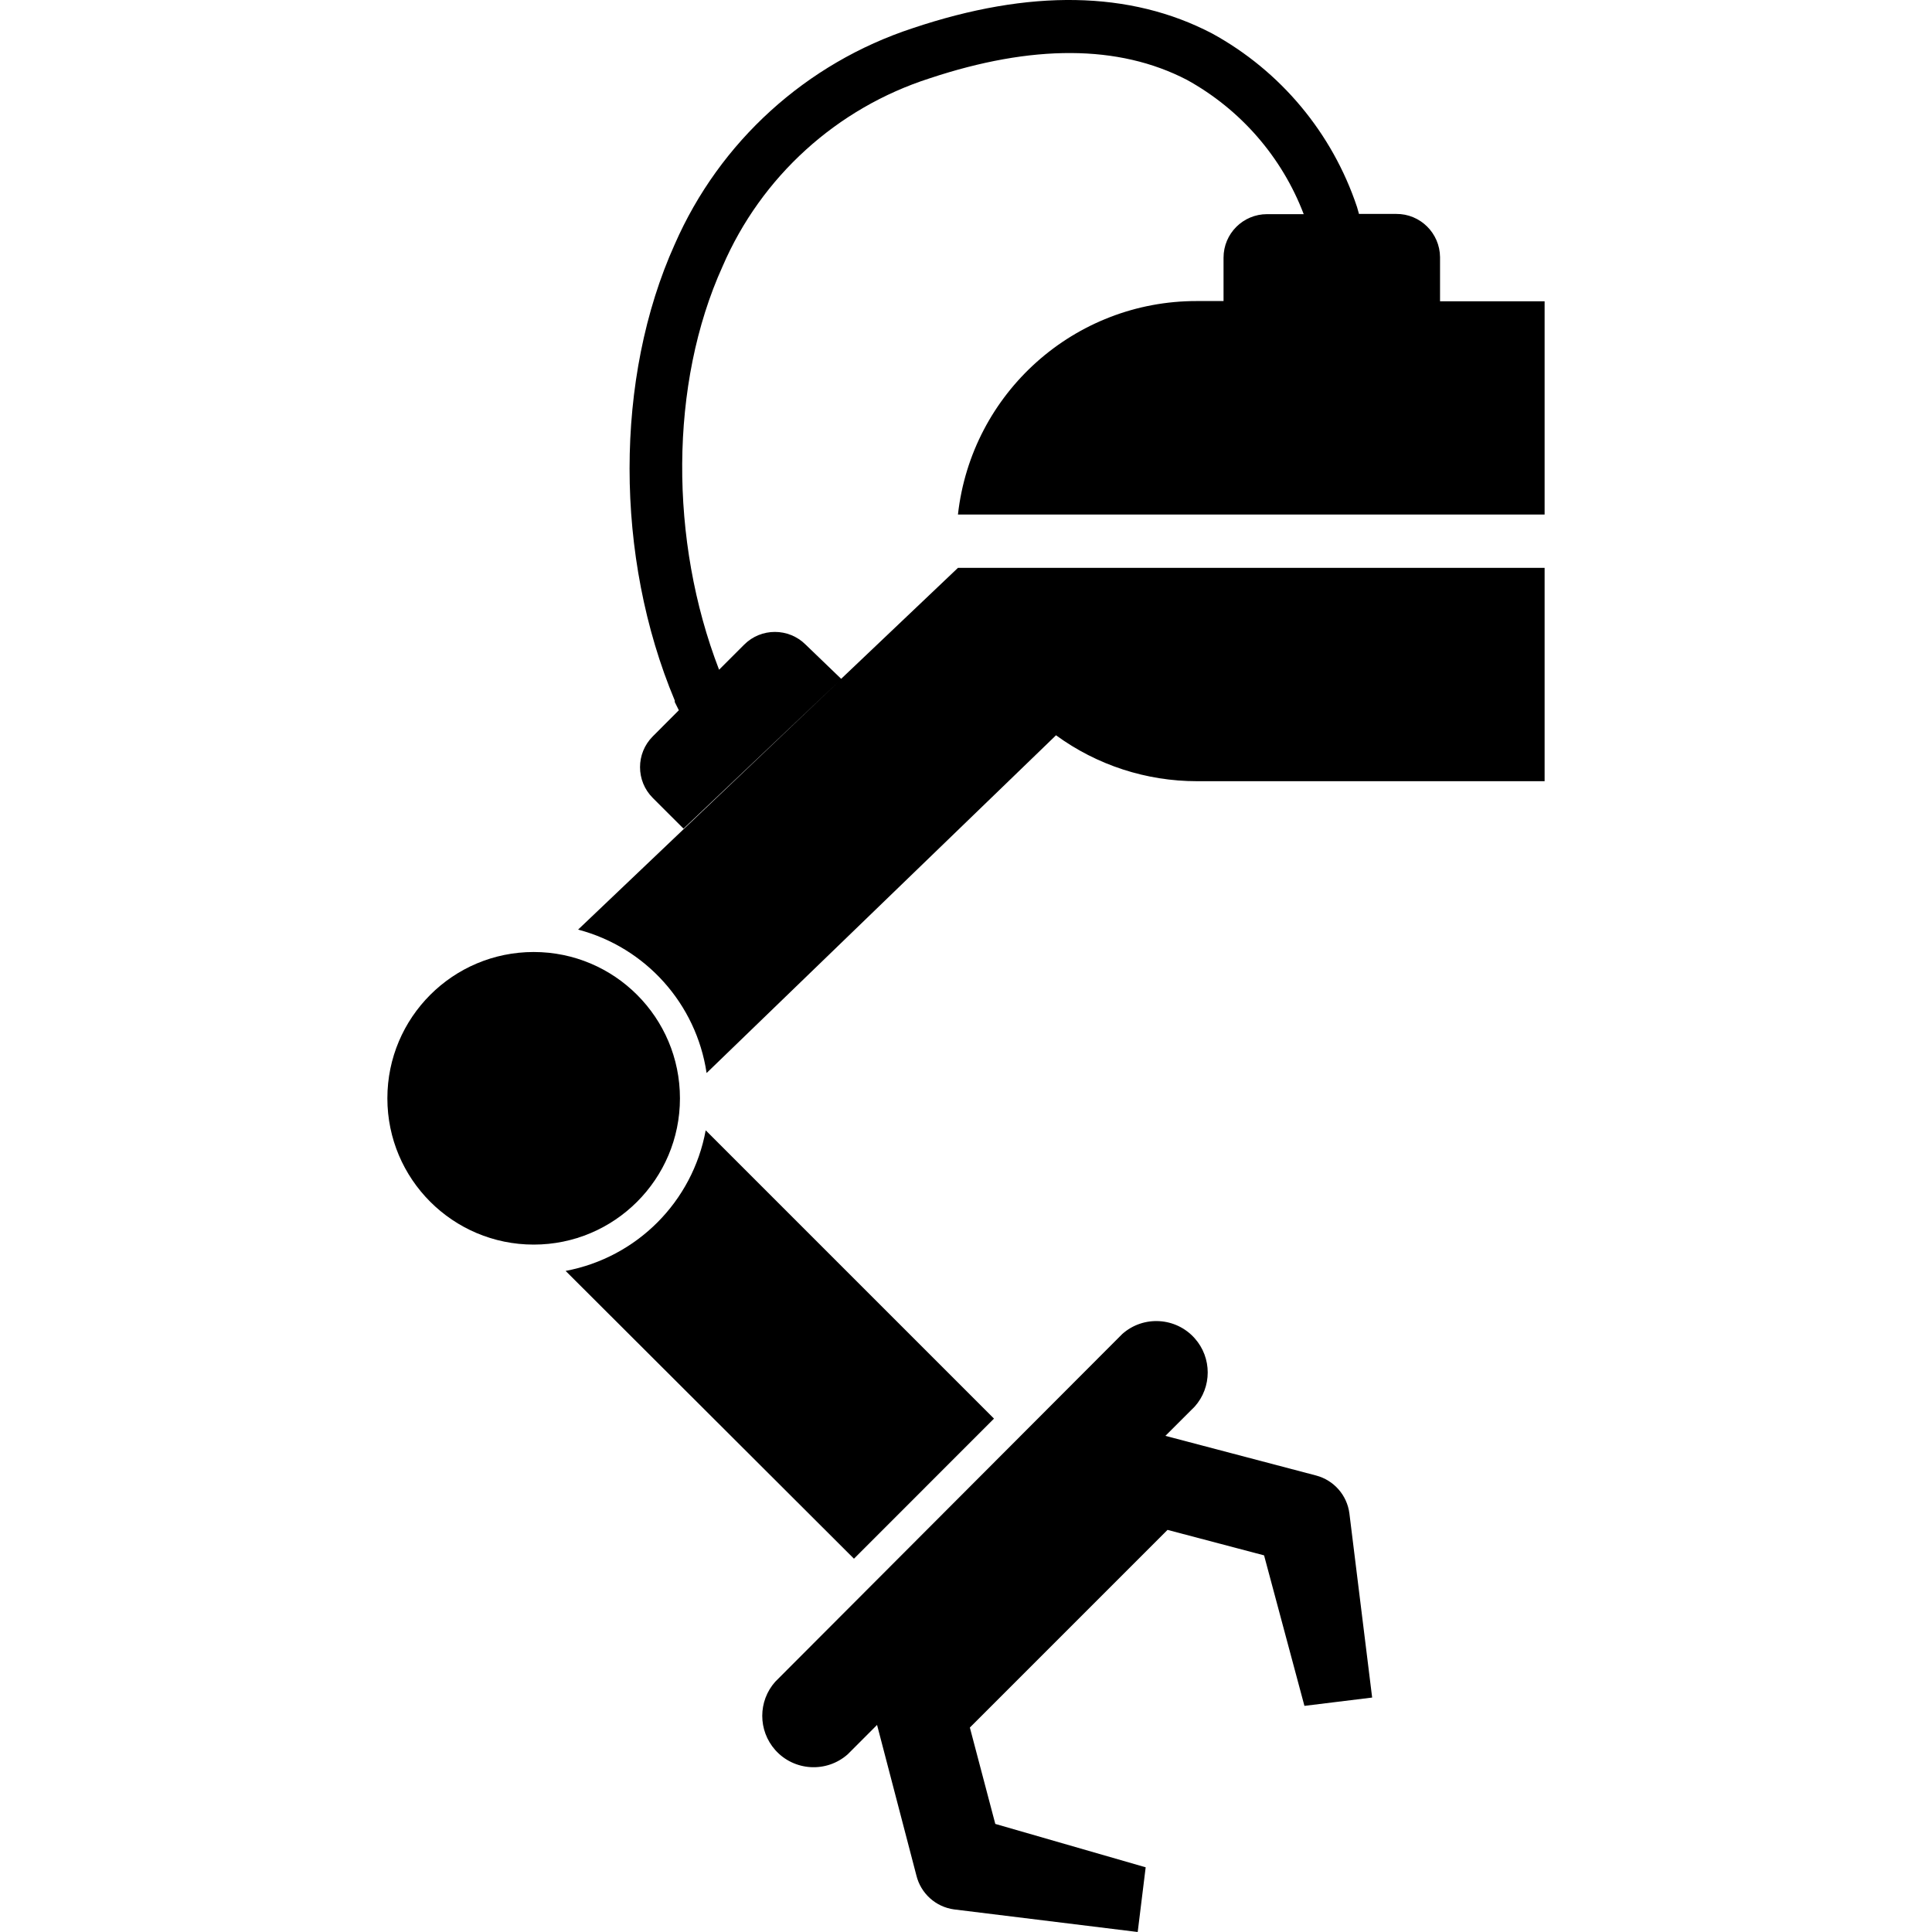
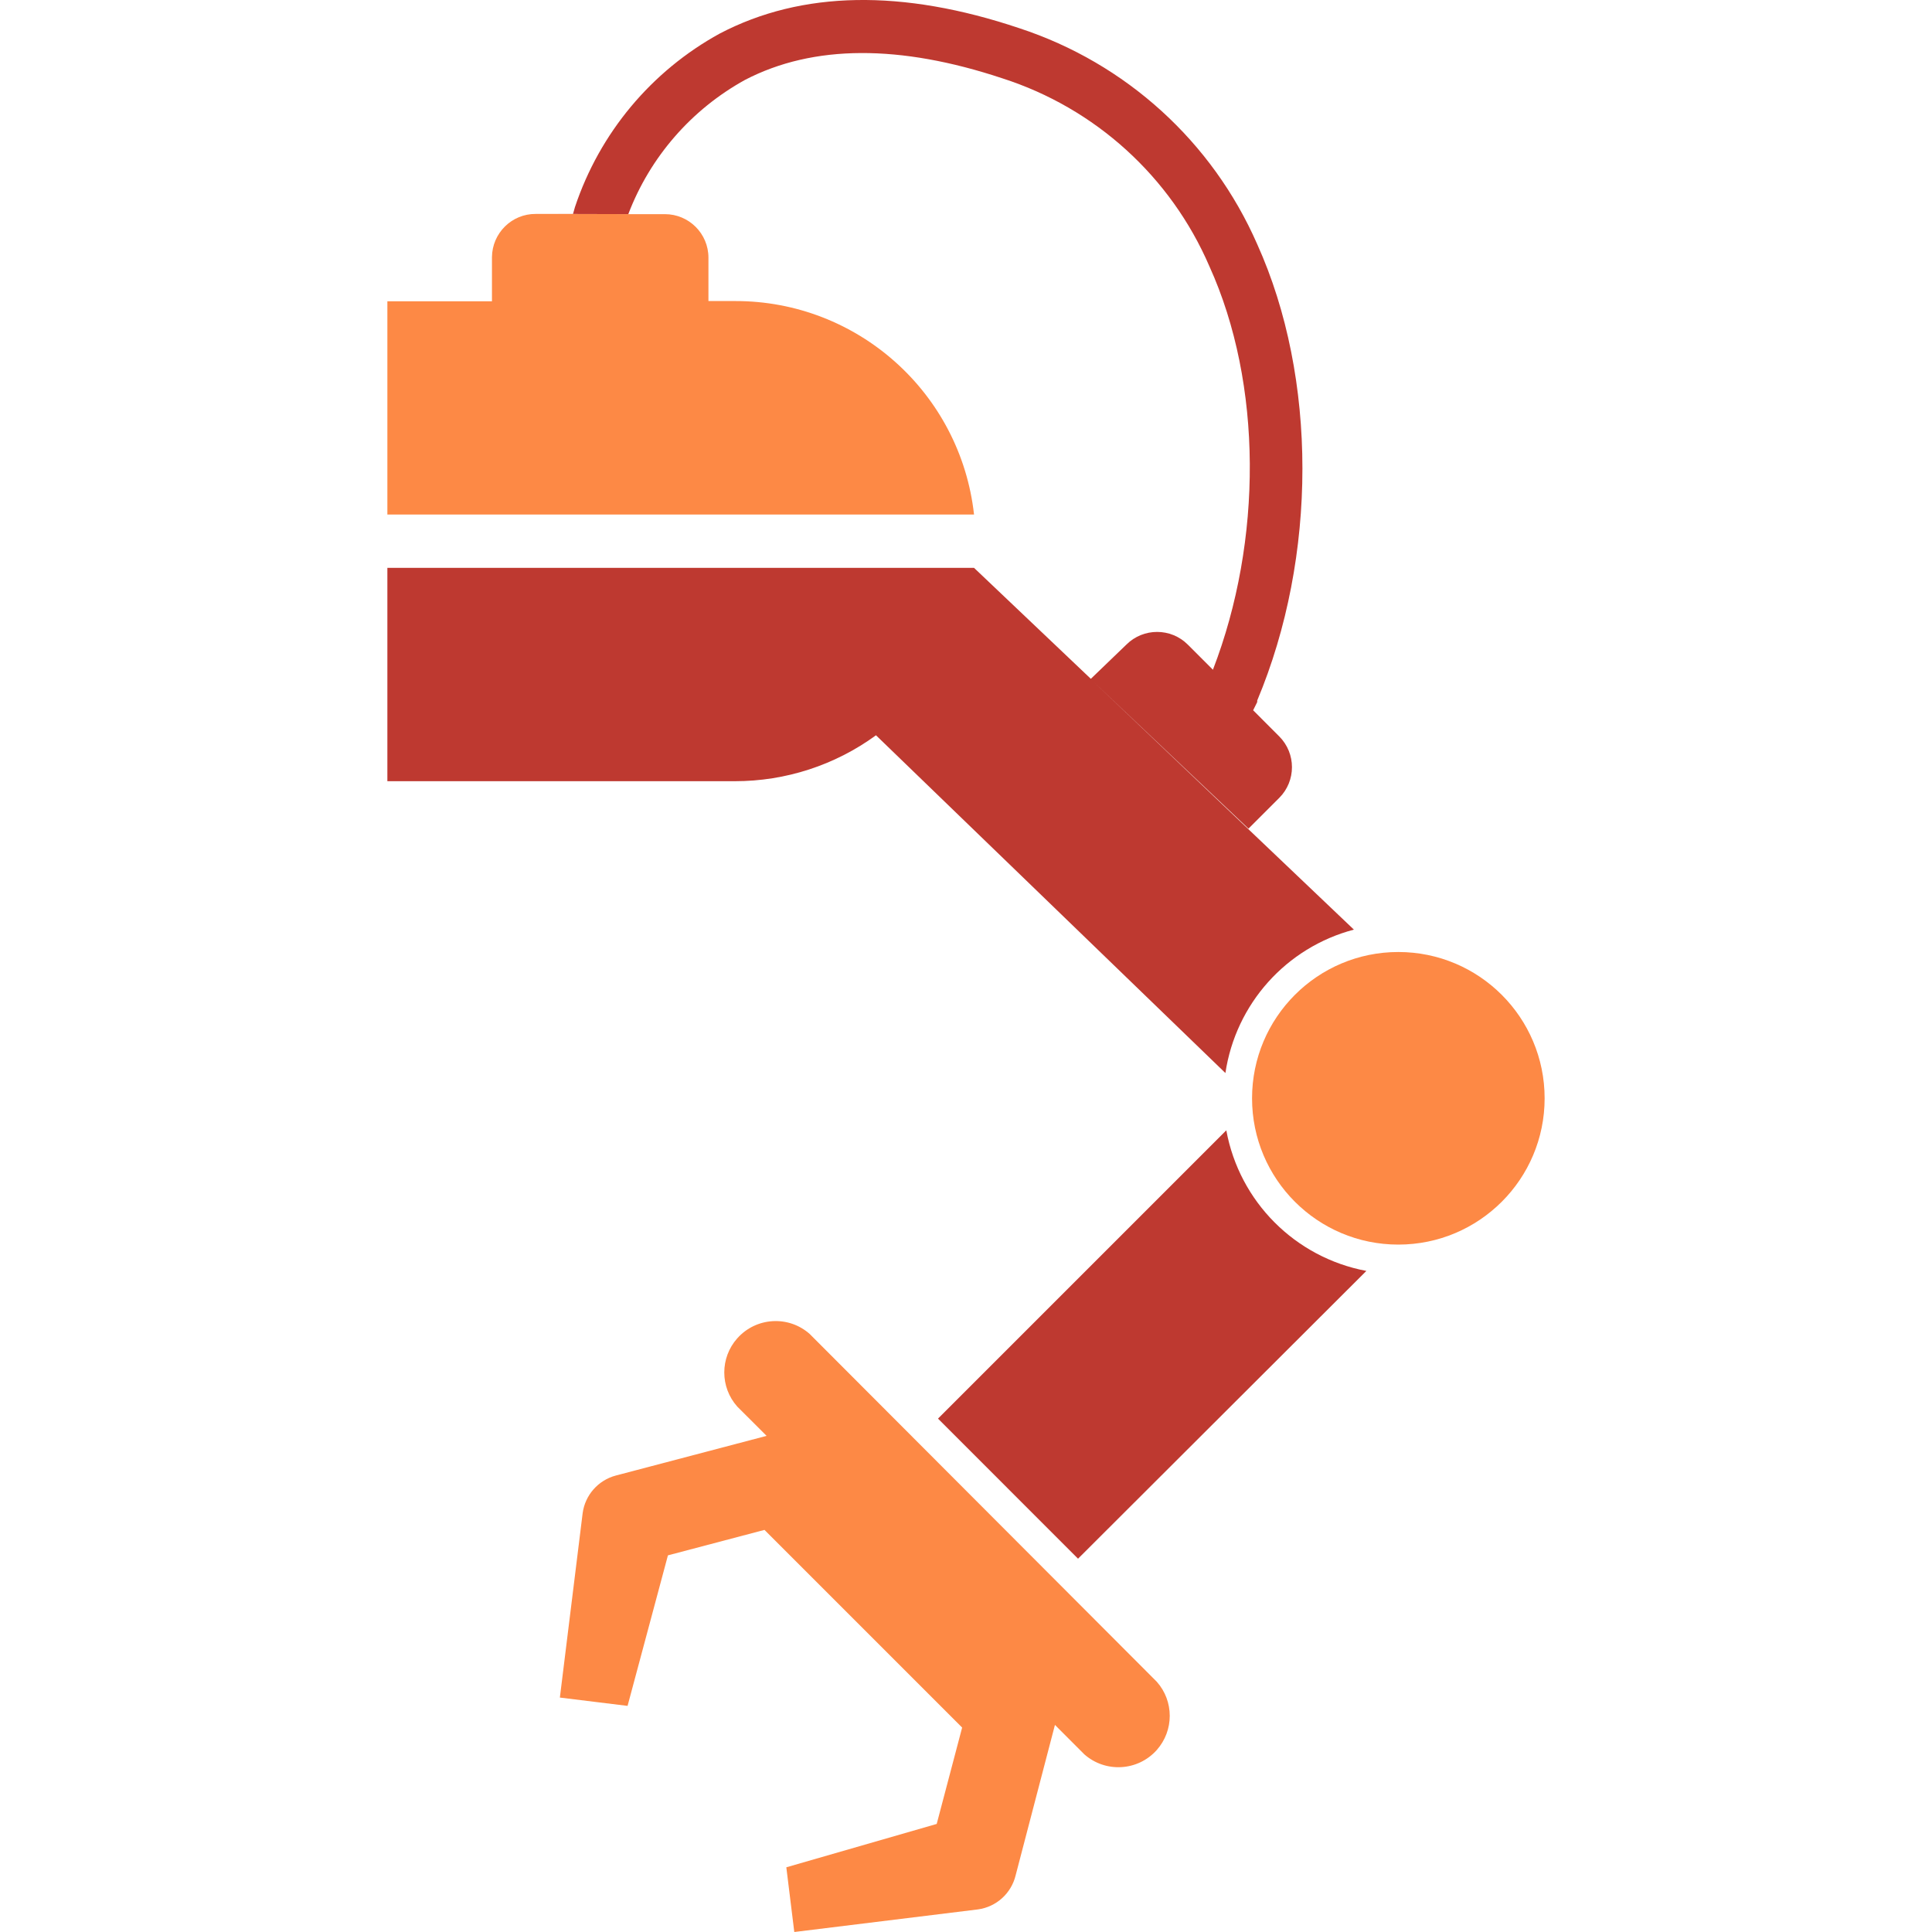
<svg xmlns="http://www.w3.org/2000/svg" version="1.1" id="Layer_1" x="0px" y="0px" width="135px" height="135px" viewBox="0 0 135 135" enable-background="new 0 0 135 135" xml:space="preserve">
-   <g id="surface1" transform="rotate(180)">
-     <path d="M-27.068-76.746c0,5.646-4.576,10.224-10.225,10.224c-5.643,0-10.219-4.577-10.219-10.224   c0-5.645,4.576-10.221,10.219-10.221C-31.645-86.967-27.068-82.391-27.068-76.746z" />
-     <path d="M-66.668-133.422L-79.498-135l-0.557,4.521l10.508,3.031l1.777,6.734l-13.812,13.812l-6.746-1.78l-2.82-10.517   l-4.732,0.581l1.59,12.869c0.164,1.27,1.082,2.316,2.321,2.645l10.536,2.773l-2.049,2.045c-1.211,1.358-1.211,3.411,0,4.771   c1.316,1.479,3.584,1.616,5.063,0.3l24.249-24.297c1.209-1.359,1.209-3.408,0-4.771c-1.316-1.479-3.586-1.612-5.066-0.299   l-2.049,2.052l-2.746-10.509C-64.336-132.301-65.379-133.247-66.668-133.422z" />
-     <path d="M-84.701-2.341c5.725,2.995,12.756,3.116,20.928,0.37c7.436-2.438,13.484-7.922,16.623-15.094   c4.211-9.328,4.211-21.846,0-31.884v-0.108l-0.285-0.573l1.824-1.827c1.184-1.188,1.184-3.111,0-4.296l-2.15-2.149l-10.902,10.333   l18.268-17.388c-4.729-1.246-8.258-5.188-8.979-10.021l-24.416,23.6c-2.867-2.092-6.314-3.209-9.852-3.209h-24.289v14.906h40.994   l8.16-7.752l2.482,2.389c1.188,1.184,3.111,1.184,4.295,0l1.754-1.754c3.477,9.01,3.477,19.979-0.246,28.188   c-2.699,6.263-7.973,11.054-14.471,13.138c-7.143,2.372-13.195,2.372-17.975-0.109c-3.742-2.064-6.637-5.387-8.16-9.383h2.56   c1.679,0,3.042-1.359,3.042-3.041v-3.031h1.854c8.558,0.02,15.755-6.41,16.705-14.918h-40.994v14.902h7.307v3.047   c0,0.012,0,0.027,0,0.038c0.016,1.679,1.387,3.034,3.066,3.019h2.598l0.137,0.483C-93.096-9.293-89.484-4.963-84.701-2.341z" />
-     <path d="M-39.523-88.806l-20.148-20.109l-9.785,9.788l20.145,20.145C-48.396-83.964-44.51-87.867-39.523-88.806z" />
+   <g>
+     <polygon fill="none" points="44.583,14.964 43.903,14.962 43.902,14.964  " />
+     <path fill="#FD8945" d="M97.707,66.522c-5.643,0-10.219,4.578-10.219,10.224c0,5.645,4.576,10.221,10.219,10.221   c5.648,0,10.225-4.576,10.225-10.221C107.932,71.1,103.355,66.522,97.707,66.522z" />
+     <path fill="#FD8945" d="M56.581,93.215c-1.479-1.316-3.747-1.179-5.063,0.301c-1.211,1.359-1.211,3.412,0,4.771l2.049,2.045   l-10.535,2.772c-1.239,0.33-2.157,1.375-2.321,2.646l-1.59,12.869l4.731,0.581l2.82-10.518l6.746-1.779l13.812,13.812l-1.777,6.734   l-10.508,3.03L55.502,135l12.83-1.578c1.289-0.175,2.332-1.121,2.637-2.383l2.746-10.51l2.049,2.053   c1.48,1.312,3.75,1.18,5.066-0.299c1.209-1.363,1.209-3.412,0-4.771L56.581,93.215z" />
+     <path fill="#FD8945" d="M37.441,14.948c-1.678-0.015-3.049,1.34-3.065,3.019c0,0.011,0,0.026,0,0.038v3.047h-7.308v14.902h40.994   c-0.95-8.508-8.146-14.938-16.705-14.918h-1.854v-3.031c0-1.682-1.363-3.041-3.042-3.041h-1.879h-0.681c0,0,0-0.001,0.001-0.002   l-5.237-0.014H37.441z" />
+     <path fill="#BE3930" d="M61.21,51.378l24.416,23.601c0.722-4.834,4.25-8.775,8.979-10.021L76.337,47.569l10.901,10.333l2.15-2.149   c1.185-1.185,1.185-3.108,0-4.296l-1.824-1.827l0.285-0.573v-0.108c4.211-10.038,4.211-22.556,0-31.884   C84.711,9.893,78.663,4.409,71.227,1.971c-8.172-2.746-15.203-2.625-20.928,0.37c-4.783,2.622-8.395,6.952-10.122,12.124   l-0.137,0.483h-1.374l5.237,0.014c1.522-3.995,4.417-7.317,8.159-9.381C56.842,3.1,62.895,3.1,70.037,5.472   c6.498,2.084,11.771,6.875,14.471,13.138c3.723,8.209,3.723,19.178,0.246,28.188L83,45.044c-1.184-1.184-3.107-1.184-4.295,0   l-2.482,2.389l-8.16-7.752H27.068v14.906h24.289C54.896,54.587,58.343,53.47,61.21,51.378z" />
+     <path fill="#BE3930" d="M85.689,78.982L65.544,99.127l9.785,9.788l20.147-20.108C90.49,87.867,86.604,83.964,85.689,78.982z" />
  </g>
</svg>
